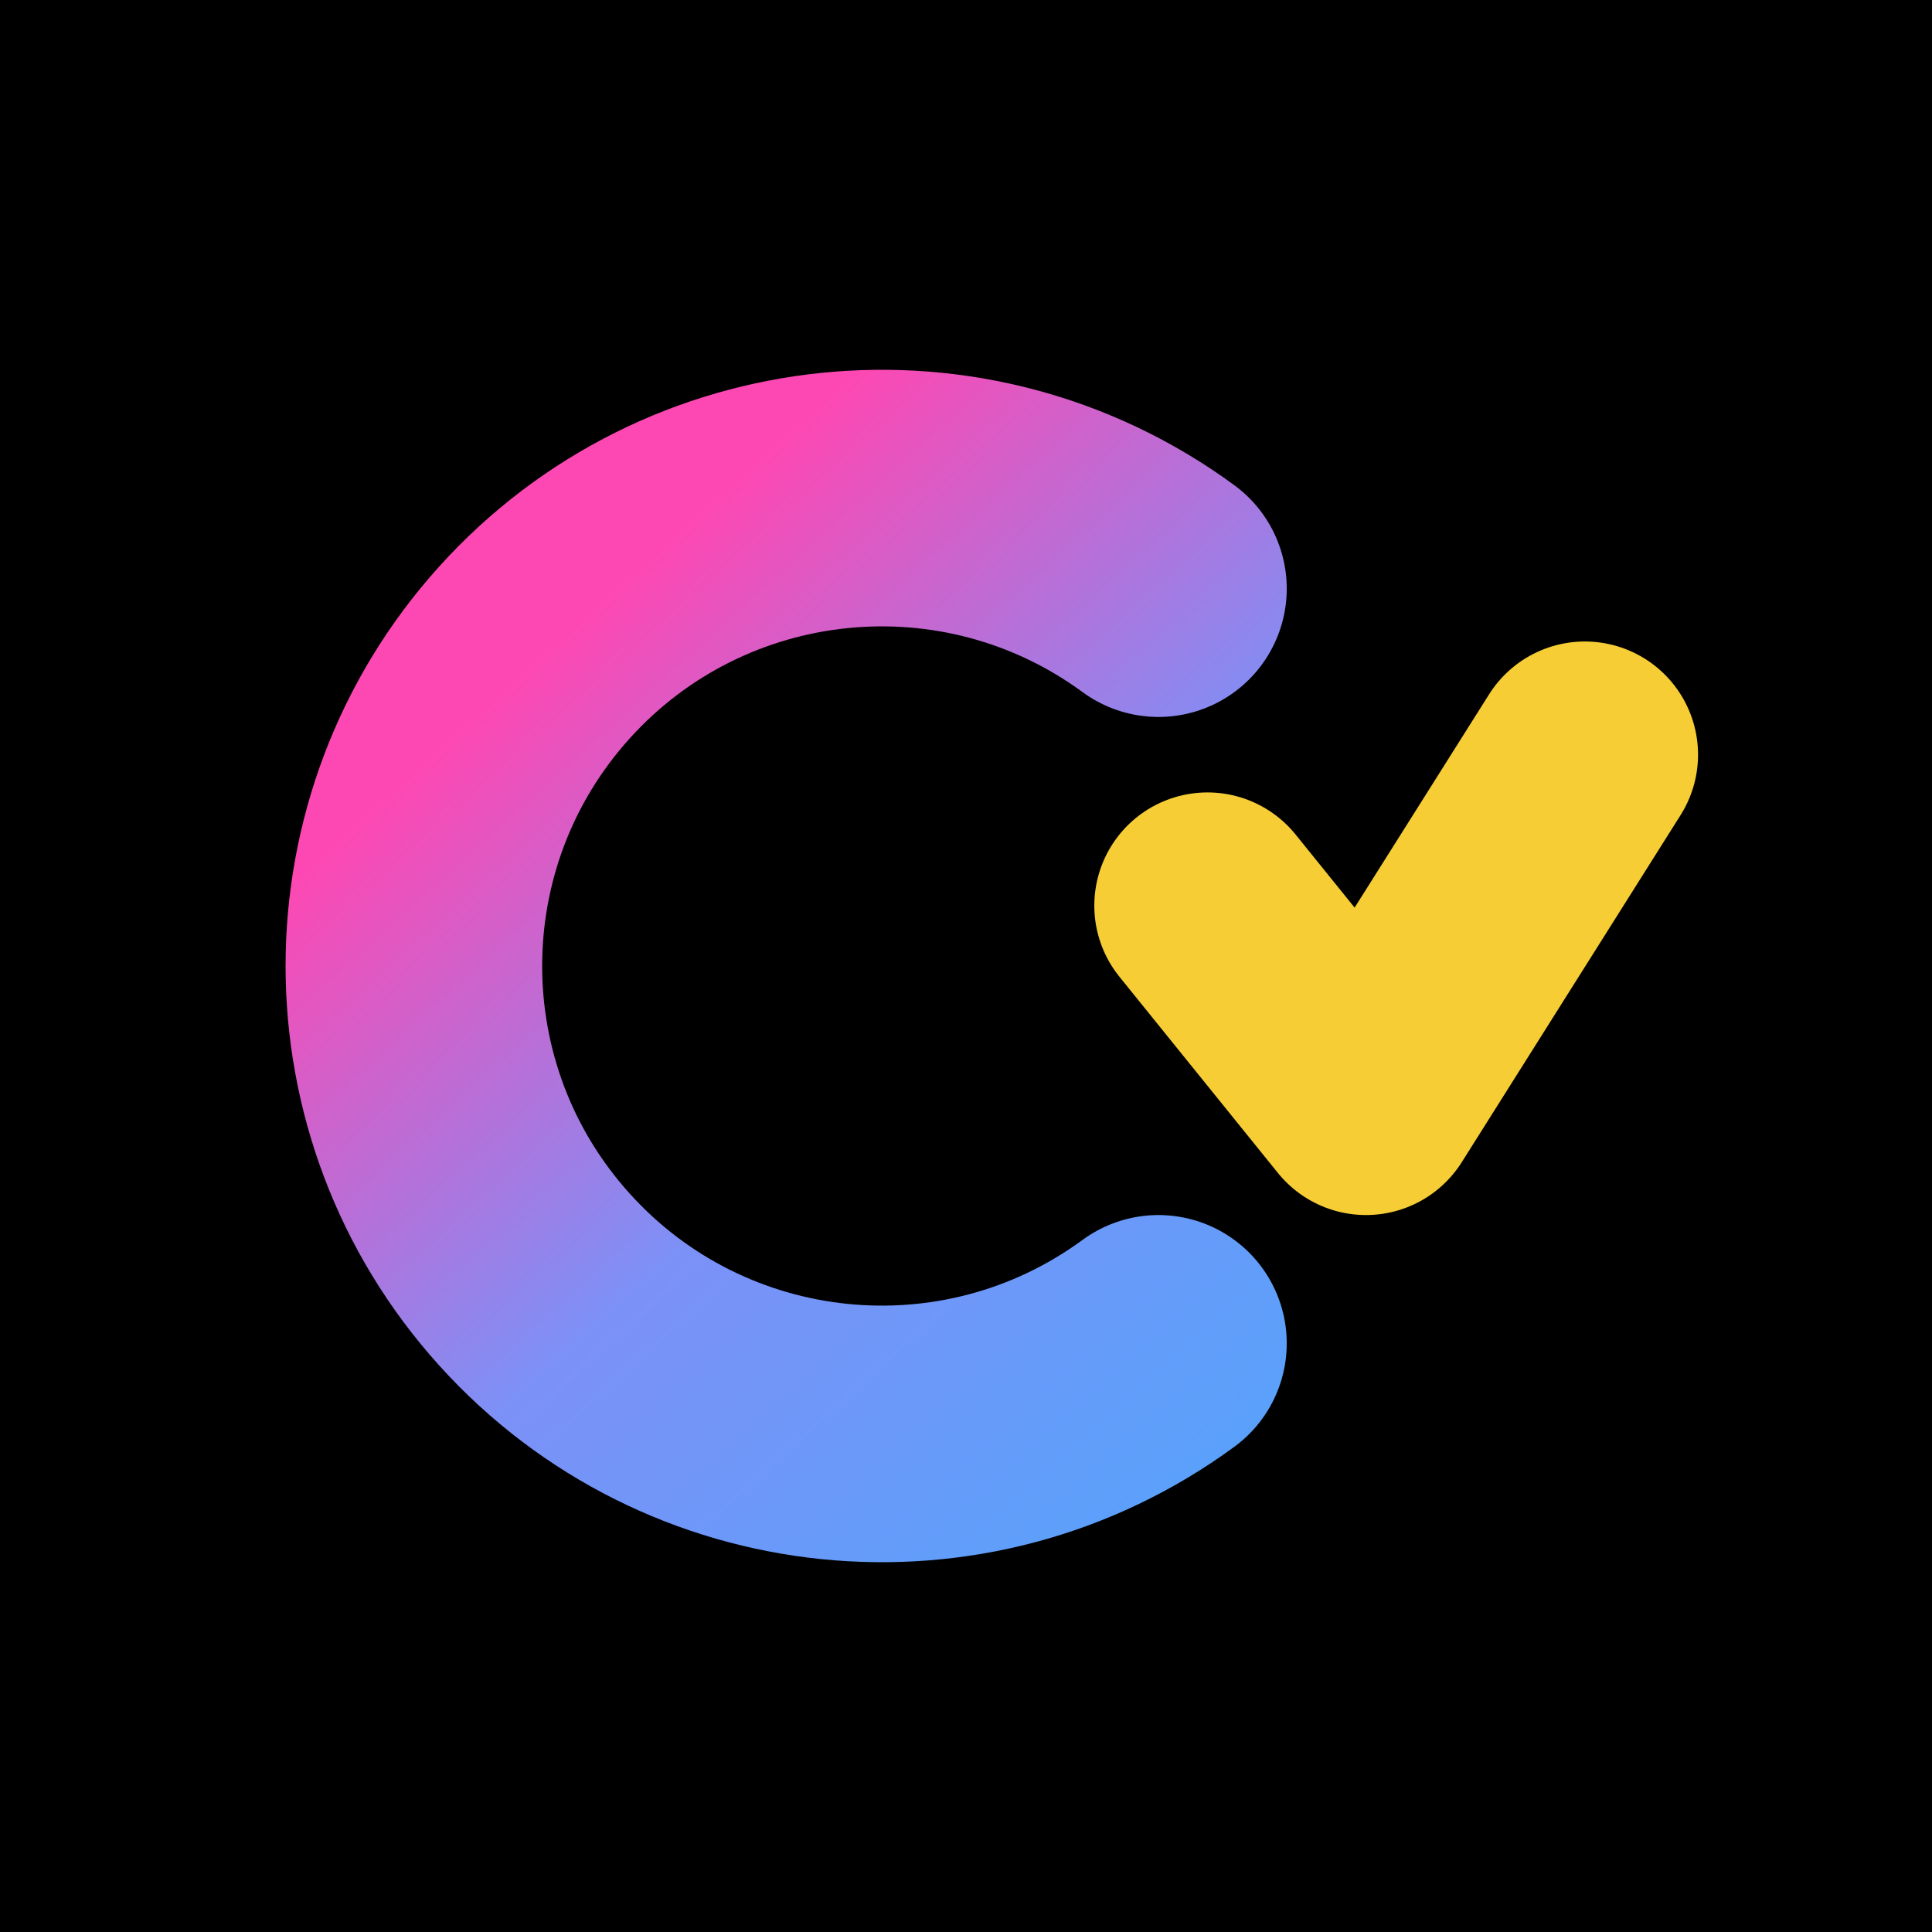
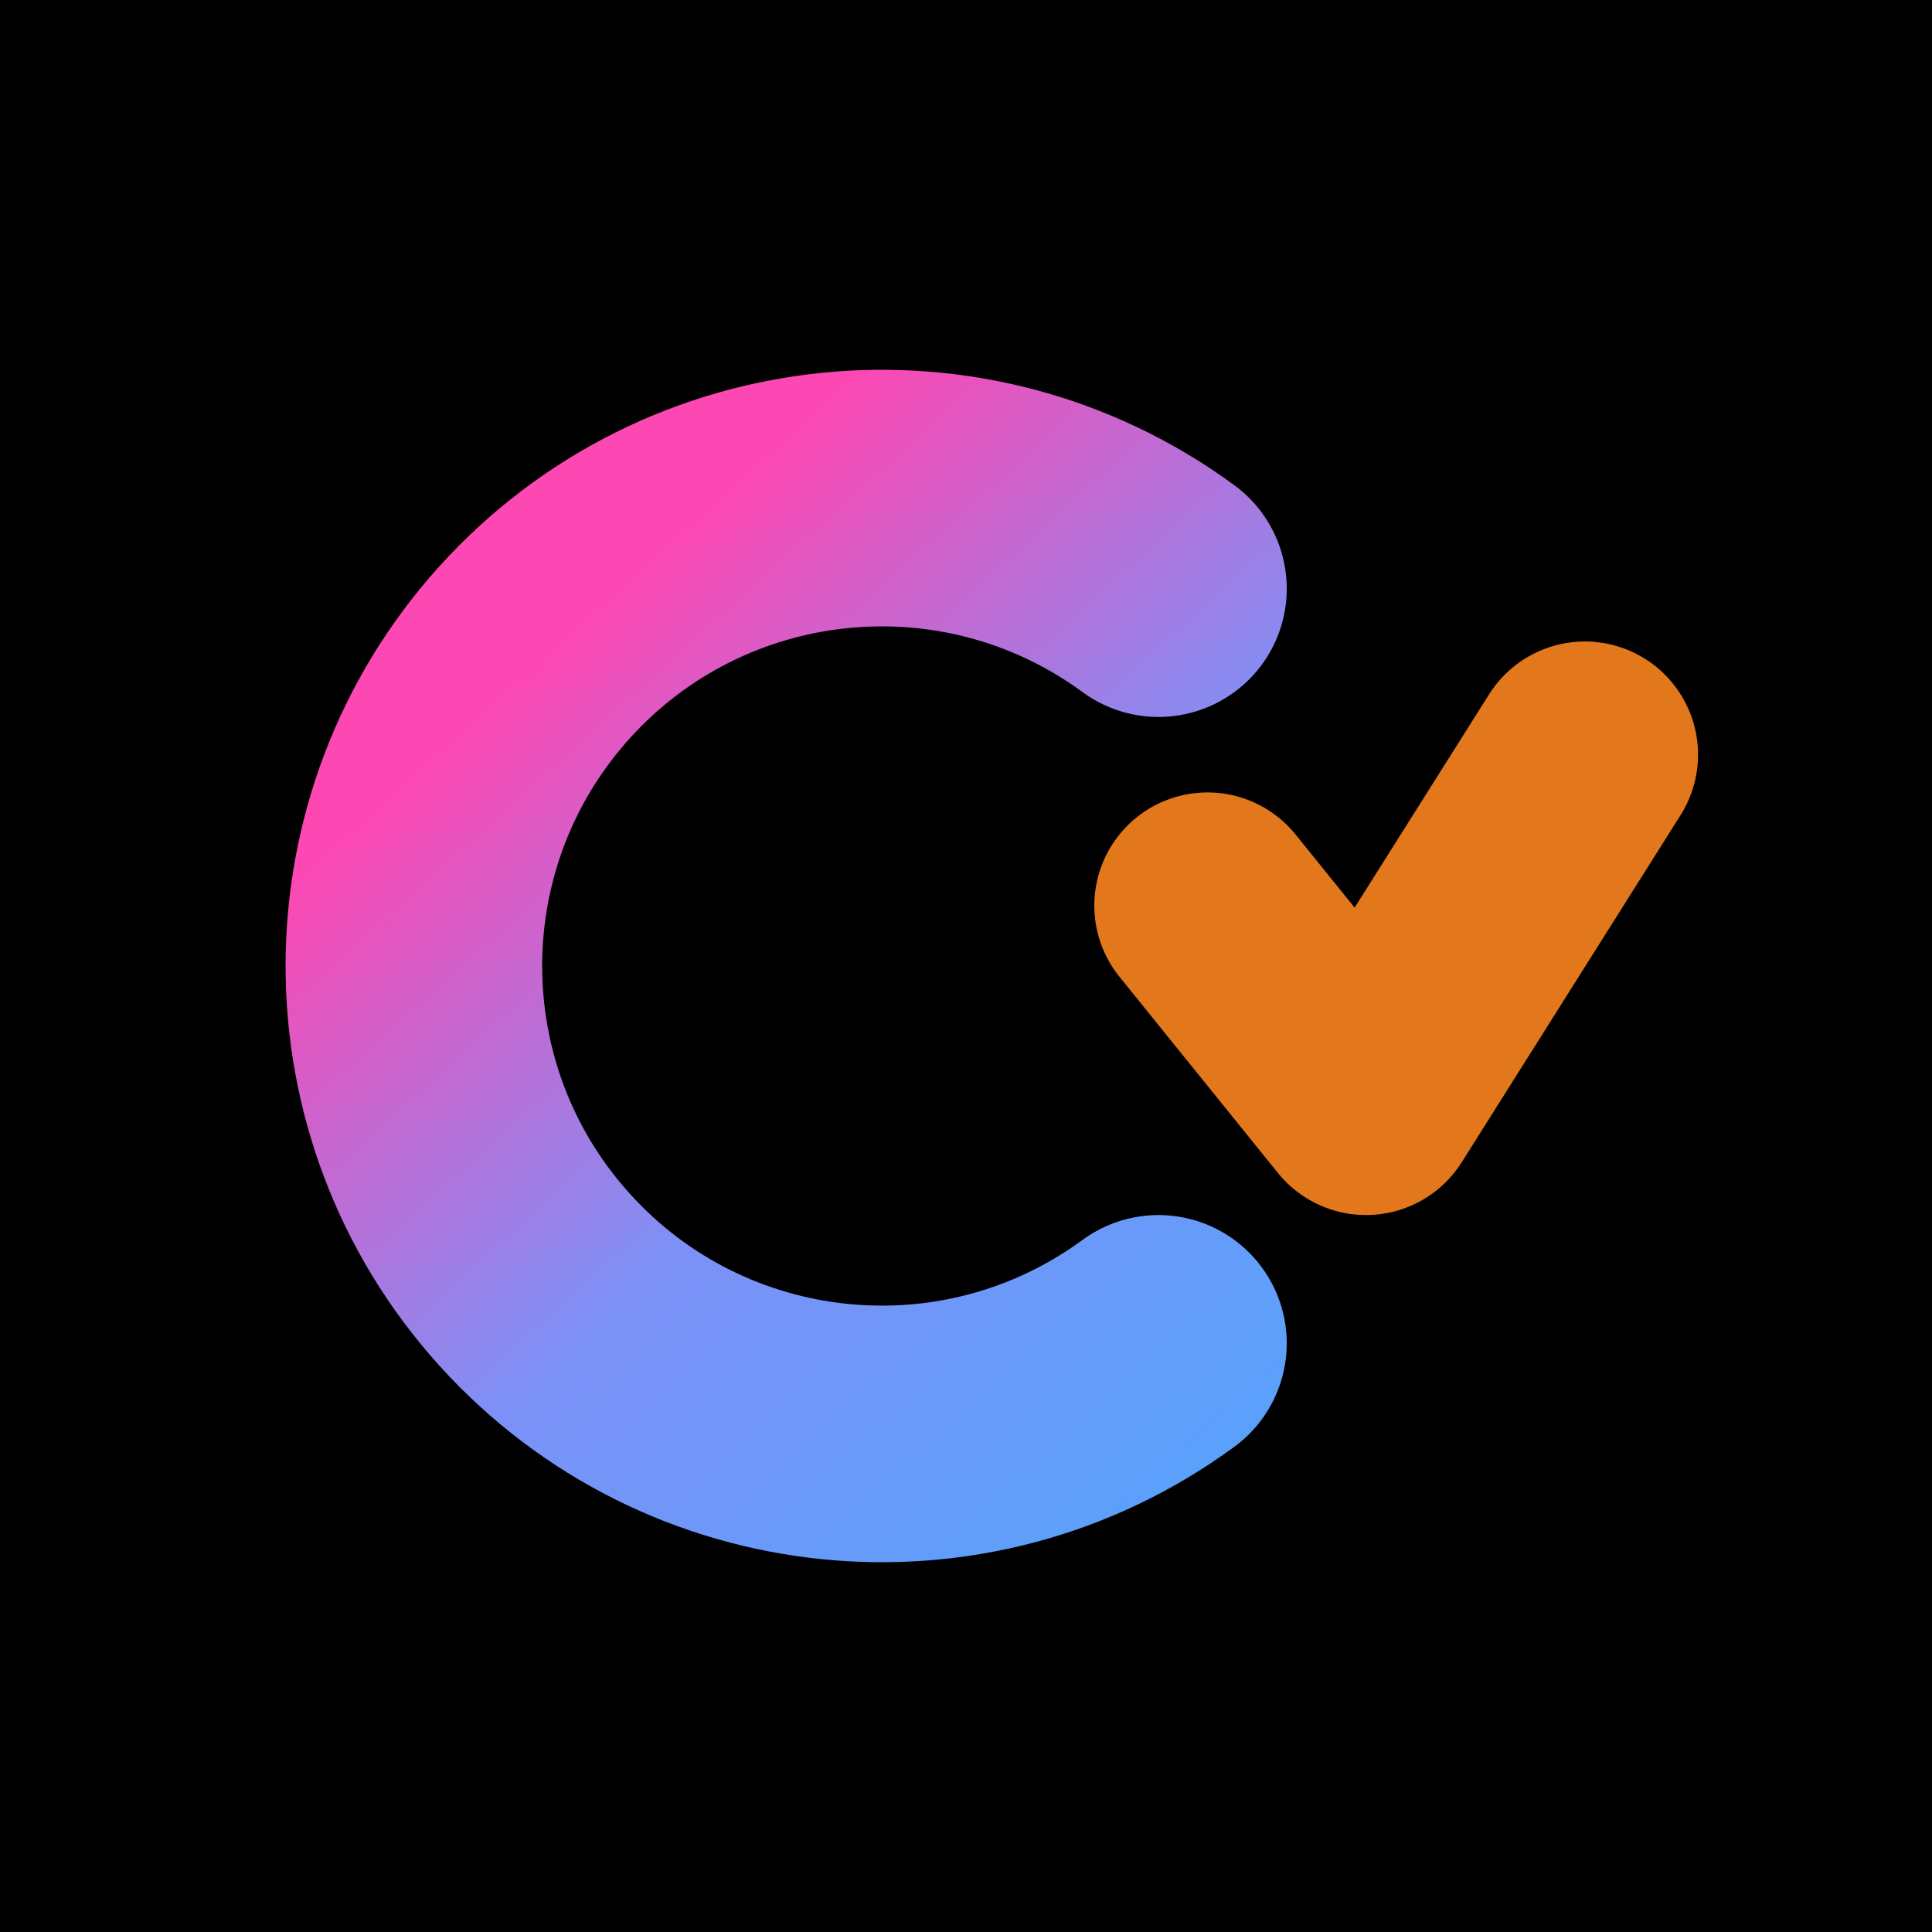
<svg xmlns="http://www.w3.org/2000/svg" viewBox="0 0 512 512" width="512" height="512" role="img" aria-label="Cuentix">
  <rect width="512" height="512" fill="#000000" />
  <defs>
    <linearGradient id="brand" gradientUnits="userSpaceOnUse" x1="170" y1="150" x2="360" y2="360">
      <stop offset="0" stop-color="#FD48B3" />
      <stop offset="0.5" stop-color="#7C91F7" />
      <stop offset="1" stop-color="#59A1FB" />
    </linearGradient>
  </defs>
  <path d="M 307 156 A 124 124 0 1 0 307 356" fill="none" stroke="url(#brand)" stroke-width="68" stroke-linecap="round" />
-   <path d="M 320 240 L 362 292 L 420 200" fill="none" stroke="#F6CD35" stroke-width="60" stroke-linecap="round" stroke-linejoin="round" />
+   <path d="M 320 240 L 362 292 L 420 200" fill="none" stroke="#E2781B" stroke-width="60" stroke-linecap="round" stroke-linejoin="round" />
</svg>
